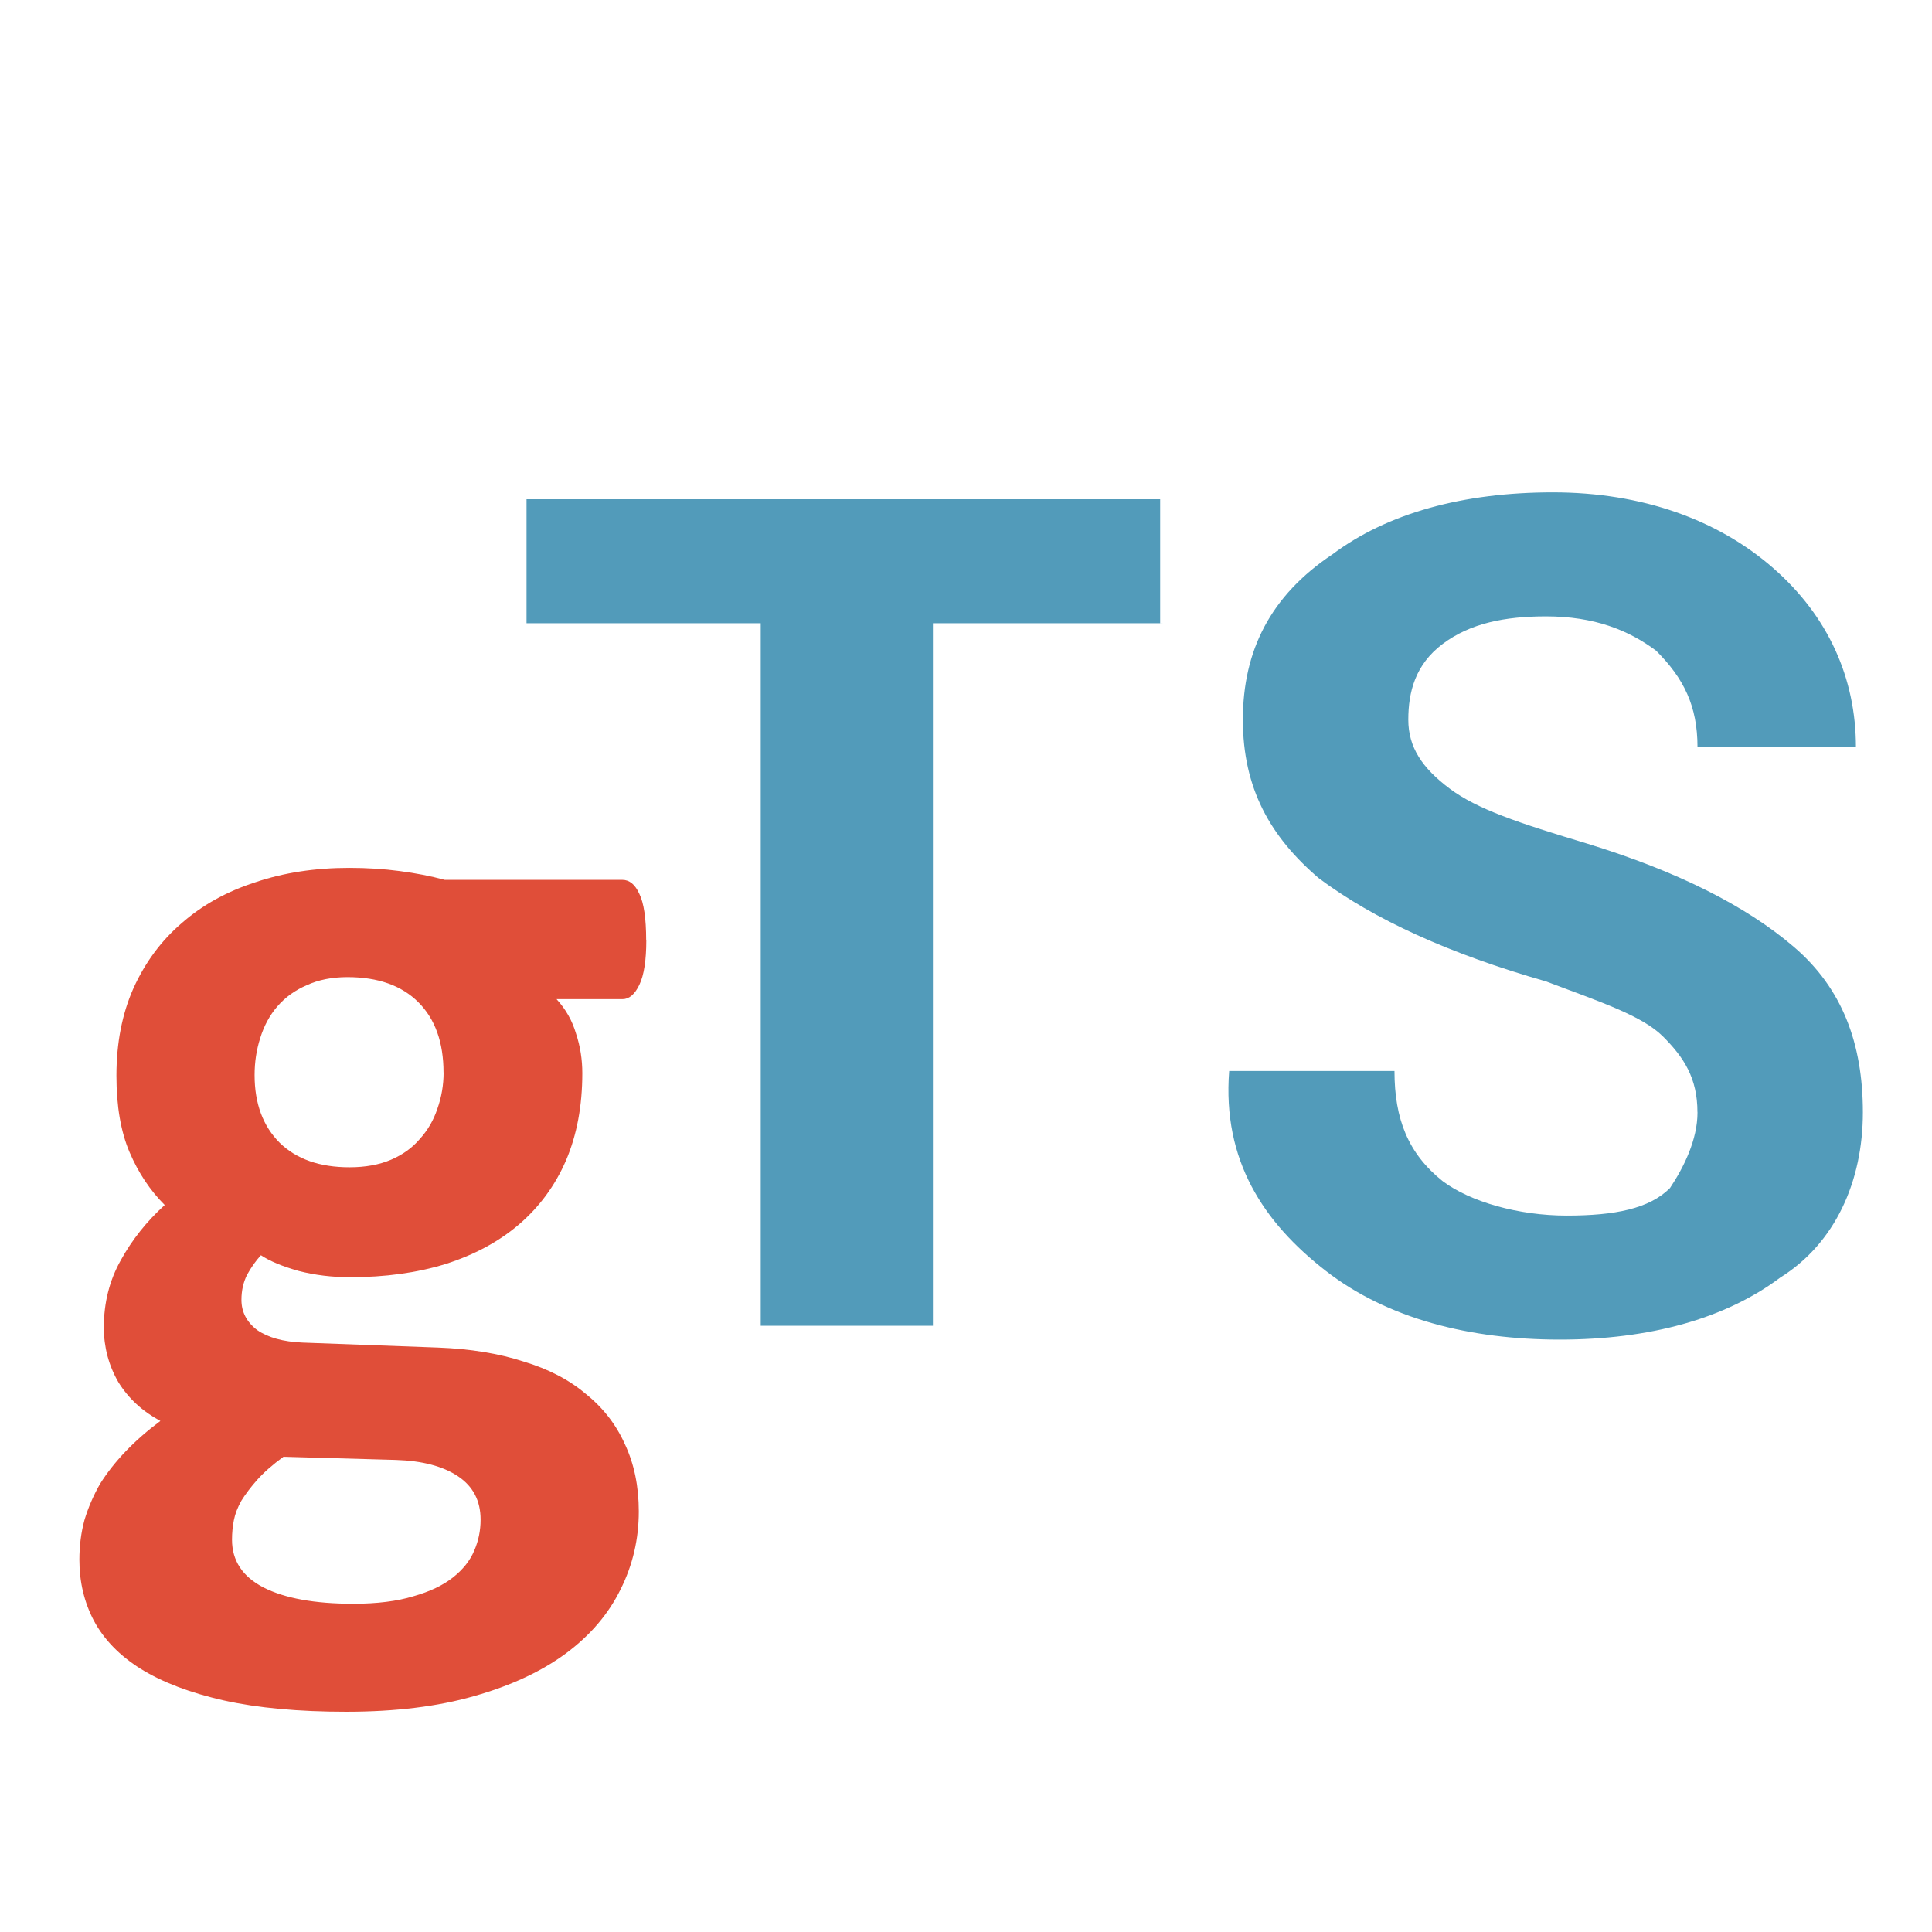
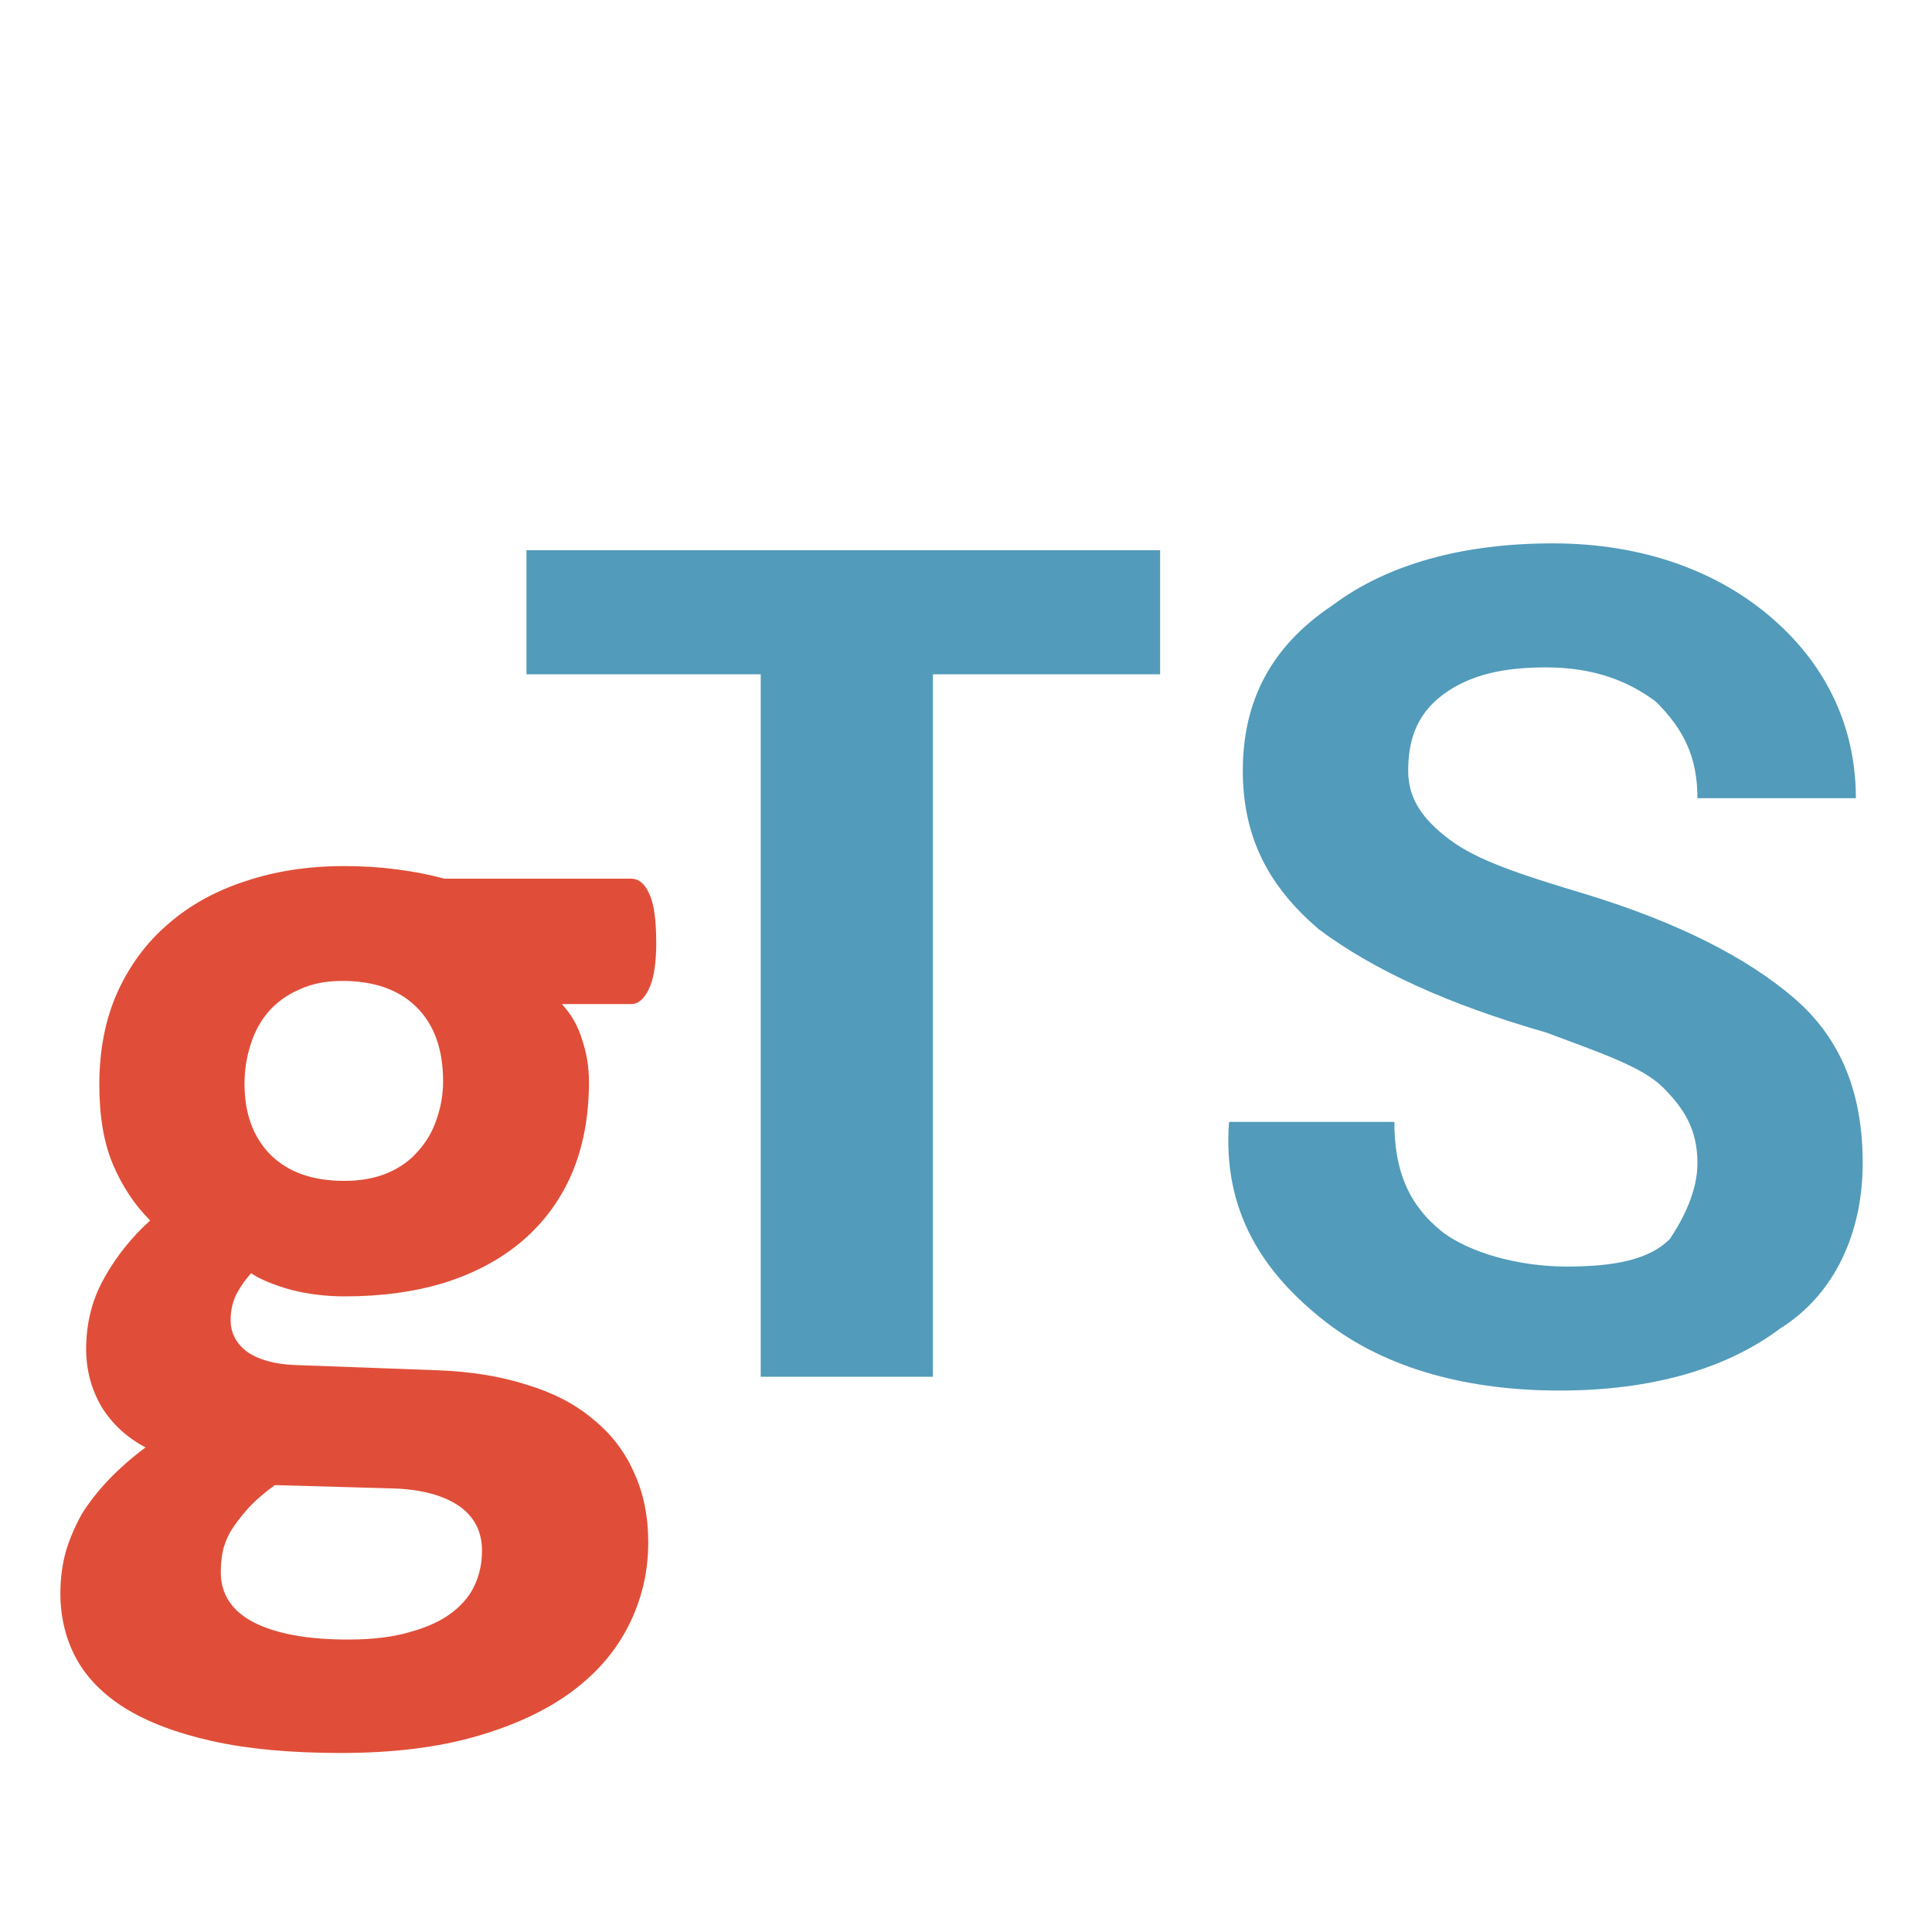
- <svg xmlns="http://www.w3.org/2000/svg" viewBox="0 0 32 32" version="1.1" id="svg293">
-   <defs id="defs297" />
-   <path d="M 19.331,10.323 H 15.452 V 21.959 H 12.6 V 10.323 H 8.721 V 8.269 H 19.216 v 2.053 z m 8.784,8.1 c 0,-0.57 -0.228,-0.913 -0.57,-1.255 -0.342,-0.342 -1.027,-0.57 -1.939,-0.913 -1.597,-0.456 -2.852,-1.027 -3.765,-1.711 -0.799,-0.684 -1.255,-1.483 -1.255,-2.624 0,-1.141 0.456,-2.053 1.483,-2.738 0.913,-0.684 2.168,-1.027 3.651,-1.027 1.483,0 2.738,0.456 3.651,1.255 0.913,0.799 1.369,1.825 1.369,2.966 h -2.624 c 0,-0.684 -0.228,-1.141 -0.684,-1.597 -0.456,-0.342 -1.027,-0.57 -1.825,-0.57 -0.684,0 -1.255,0.114 -1.711,0.456 -0.456,0.342 -0.57,0.799 -0.57,1.255 0,0.456 0.228,0.799 0.684,1.141 0.456,0.342 1.141,0.57 2.282,0.913 1.483,0.456 2.624,1.027 3.422,1.711 0.799,0.684 1.141,1.597 1.141,2.738 0,1.141 -0.456,2.168 -1.369,2.738 -0.913,0.684 -2.168,1.027 -3.651,1.027 -1.483,0 -2.852,-0.342 -3.879,-1.141 -1.027,-0.799 -1.711,-1.825 -1.597,-3.308 h 2.738 c 0,0.799 0.228,1.369 0.799,1.825 0.456,0.342 1.255,0.57 2.053,0.57 0.799,0 1.369,-0.114 1.711,-0.456 0.228,-0.342 0.456,-0.799 0.456,-1.255 z" fill="#529bba" id="path291" style="stroke-width:1.141" />
-   <g id="g394" transform="matrix(1.140806,0,0,1.140806,-4.769161,-2.601596)">
-     <g aria-label="g" id="text342" style="font-style:italic;font-size:18.667px;font-family:Roboto;-inkscape-font-specification:'Roboto Italic';fill:#e04e39">
-       <path d="m 13.564,15.93 q 0,0.438 -0.1,0.647 -0.1,0.21 -0.246,0.21 h -0.957 q 0.201,0.219 0.283,0.501 0.091,0.273 0.091,0.574 0,0.711 -0.237,1.267 -0.237,0.547 -0.684,0.93 -0.438,0.374 -1.066,0.574 -0.62,0.191 -1.385,0.191 -0.392,0 -0.747,-0.091 -0.355,-0.1 -0.547,-0.228 -0.109,0.118 -0.201,0.283 -0.082,0.164 -0.082,0.365 0,0.264 0.228,0.438 0.237,0.164 0.656,0.182 l 1.978,0.073 q 0.693,0.027 1.23,0.201 0.547,0.164 0.911,0.474 0.374,0.301 0.565,0.729 0.201,0.428 0.201,0.975 0,0.602 -0.264,1.13 -0.264,0.538 -0.793,0.93 -0.529,0.392 -1.331,0.62 -0.793,0.228 -1.859,0.228 -1.039,0 -1.777,-0.164 Q 6.7,26.804 6.226,26.512 5.762,26.221 5.543,25.81 5.333,25.409 5.333,24.926 q 0,-0.301 0.073,-0.574 0.082,-0.273 0.228,-0.529 0.155,-0.246 0.374,-0.474 0.219,-0.228 0.501,-0.438 -0.392,-0.21 -0.611,-0.565 -0.21,-0.365 -0.21,-0.793 0,-0.538 0.246,-0.975 0.246,-0.447 0.638,-0.802 -0.319,-0.319 -0.51,-0.766 -0.191,-0.447 -0.191,-1.112 0,-0.711 0.246,-1.267 0.255,-0.565 0.702,-0.948 0.447,-0.392 1.066,-0.592 0.62,-0.21 1.367,-0.21 0.383,0 0.729,0.046 0.355,0.046 0.656,0.128 h 2.579 q 0.155,0 0.246,0.201 0.1,0.201 0.1,0.674 z m -2.944,1.923 q 0,-0.656 -0.365,-1.021 -0.365,-0.365 -1.03,-0.365 -0.337,0 -0.592,0.118 -0.255,0.109 -0.428,0.31 -0.164,0.191 -0.246,0.456 -0.082,0.255 -0.082,0.538 0,0.62 0.365,0.984 0.365,0.355 1.012,0.355 0.346,0 0.602,-0.109 0.255,-0.109 0.419,-0.301 0.173,-0.191 0.255,-0.438 0.091,-0.255 0.091,-0.529 z m 0.538,6.49 q 0,-0.41 -0.328,-0.629 -0.328,-0.219 -0.902,-0.237 l -1.632,-0.046 q -0.237,0.173 -0.383,0.337 -0.137,0.155 -0.228,0.301 -0.082,0.146 -0.109,0.283 -0.027,0.137 -0.027,0.283 0,0.456 0.456,0.693 0.465,0.237 1.303,0.237 0.52,0 0.875,-0.109 0.355,-0.1 0.574,-0.273 0.219,-0.173 0.31,-0.392 0.091,-0.21 0.091,-0.447 z" style="font-style:normal;font-weight:bold;font-family:Calibri;-inkscape-font-specification:'Calibri Bold'" id="path528" />
-     </g>
-   </g>
+ <svg xmlns="http://www.w3.org/2000/svg" viewBox="0 0 32 32">
+   <path fill="#529bba" d="M19.33 11.168h-3.878v11.636H12.6V11.168H8.72V9.114h10.495v2.054zm8.785 8.1c0-.571-.228-.913-.57-1.256-.343-.342-1.027-.57-1.94-.912-1.597-.456-2.852-1.027-3.765-1.711-.798-.685-1.255-1.483-1.255-2.624s.457-2.054 1.484-2.738C22.981 9.342 24.236 9 25.719 9s2.738.456 3.65 1.255c.913.799 1.37 1.825 1.37 2.966h-2.624c0-.684-.228-1.14-.685-1.597-.456-.342-1.026-.57-1.825-.57-.684 0-1.255.114-1.711.456-.457.342-.57.798-.57 1.255 0 .456.228.798.684 1.14.456.343 1.14.571 2.281.913 1.484.457 2.624 1.027 3.423 1.711.798.685 1.14 1.598 1.14 2.738 0 1.141-.456 2.168-1.368 2.738-.913.685-2.168 1.027-3.65 1.027-1.484 0-2.853-.342-3.88-1.14-1.026-.8-1.71-1.826-1.597-3.31h2.738c0 .8.228 1.37.799 1.826.456.342 1.255.57 2.053.57.799 0 1.37-.114 1.711-.456.229-.342.457-.798.457-1.255z" />
+   <path fill="#e04e39" d="M10.87 15.603q0 .524-.121.776-.12.252-.295.252H9.307q.24.261.338.6.11.328.11.689 0 .851-.284 1.52-.284.655-.82 1.114-.525.448-1.278.689-.744.229-1.662.229-.47 0-.896-.11-.427-.12-.656-.273-.132.143-.24.34-.099.196-.099.436 0 .318.273.525.285.197.787.219l2.371.087q.831.032 1.475.24.657.198 1.094.568.448.361.677.876.24.513.24 1.169 0 .72-.315 1.355-.318.645-.951 1.115-.636.47-1.596.744-.95.272-2.23.272-1.246 0-2.13-.197-.876-.196-1.443-.545-.558-.35-.82-.842Q1 26.97 1 26.391q0-.361.089-.689.098-.328.272-.635.186-.294.448-.567.263-.274.601-.526-.469-.251-.731-.677-.252-.437-.252-.951 0-.644.295-1.17.295-.535.765-.961-.383-.383-.612-.919-.23-.534-.23-1.333 0-.851.296-1.52.306-.677.84-1.135.537-.47 1.28-.711.743-.252 1.639-.252.46 0 .875.055.426.055.786.154h3.093q.186 0 .295.24.12.24.12.809zm-3.531 2.306q0-.787-.436-1.224-.438-.438-1.235-.438-.406 0-.711.143-.306.132-.514.371-.196.23-.294.547-.099.306-.099.644 0 .744.437 1.181.437.426 1.213.426.415 0 .722-.132.306-.13.502-.36.208-.229.306-.525.109-.306.109-.633zm.645 7.783q0-.492-.393-.756-.393-.261-1.083-.283l-1.955-.055q-.285.207-.46.404-.164.186-.273.361-.098.175-.132.34-.031.163-.031.338 0 .546.545.83.558.285 1.564.285.623 0 1.05-.132.425-.12.687-.327.263-.208.372-.47.108-.252.108-.537z" />
</svg>
